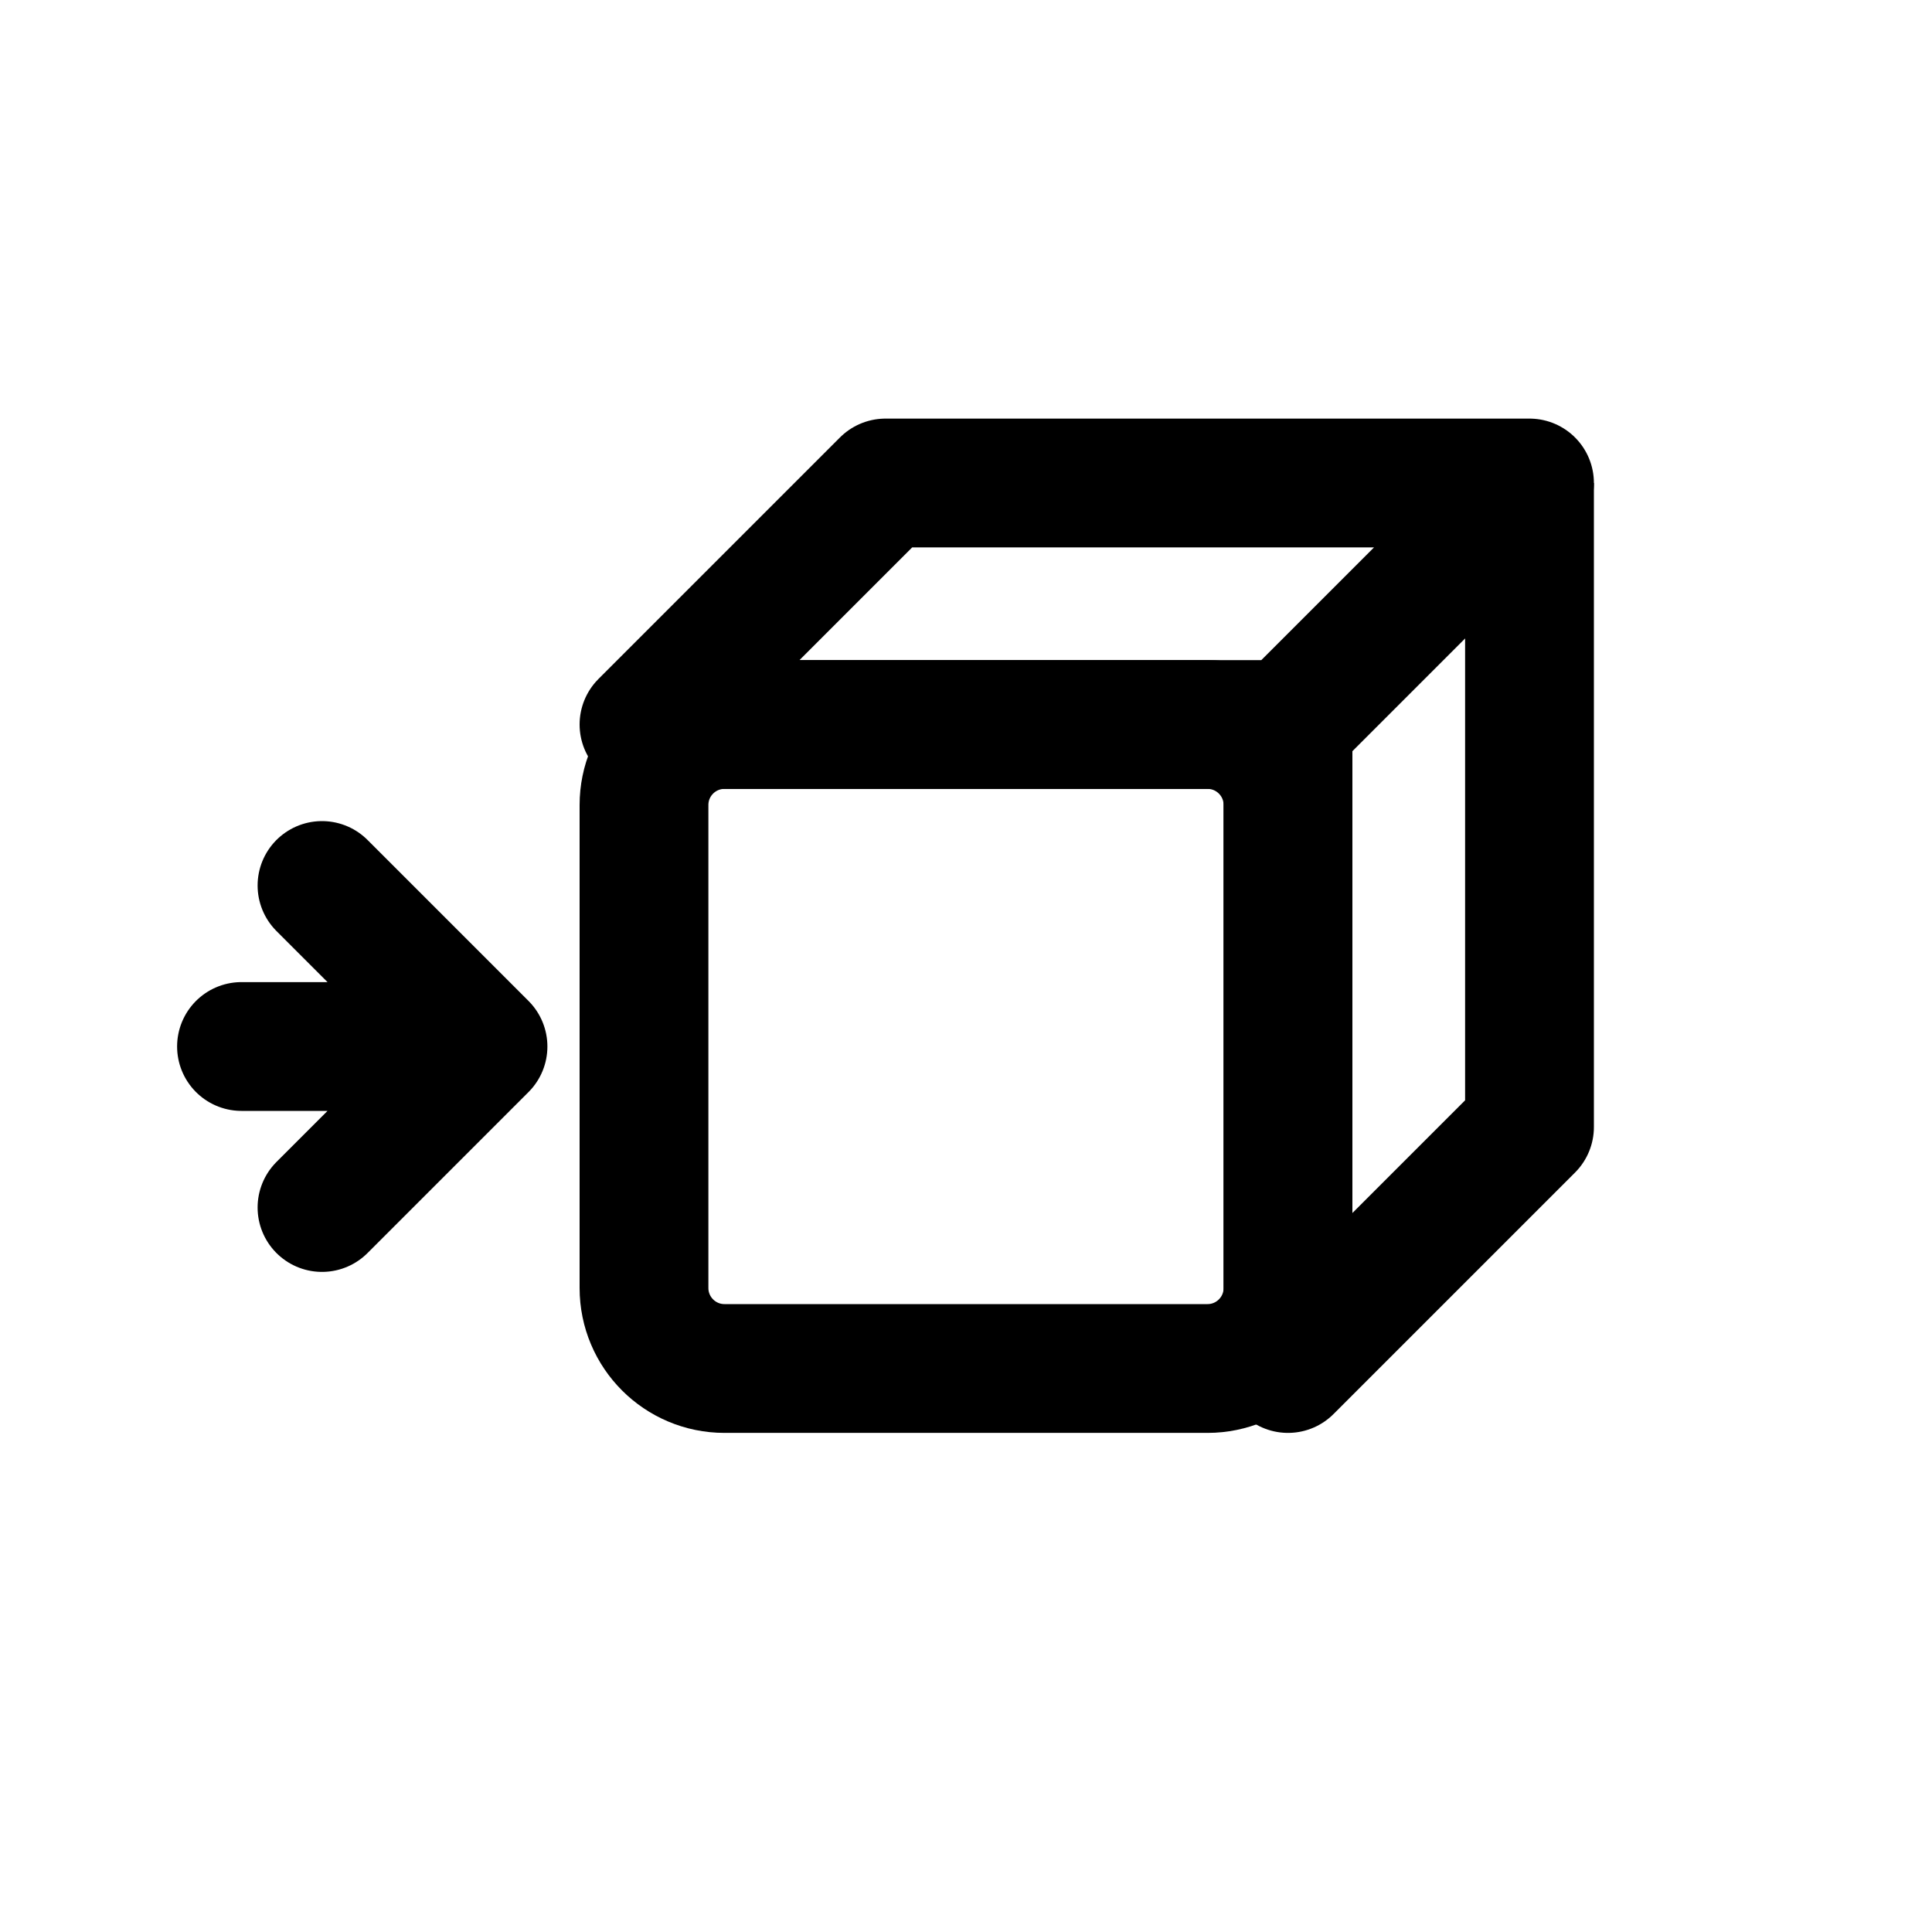
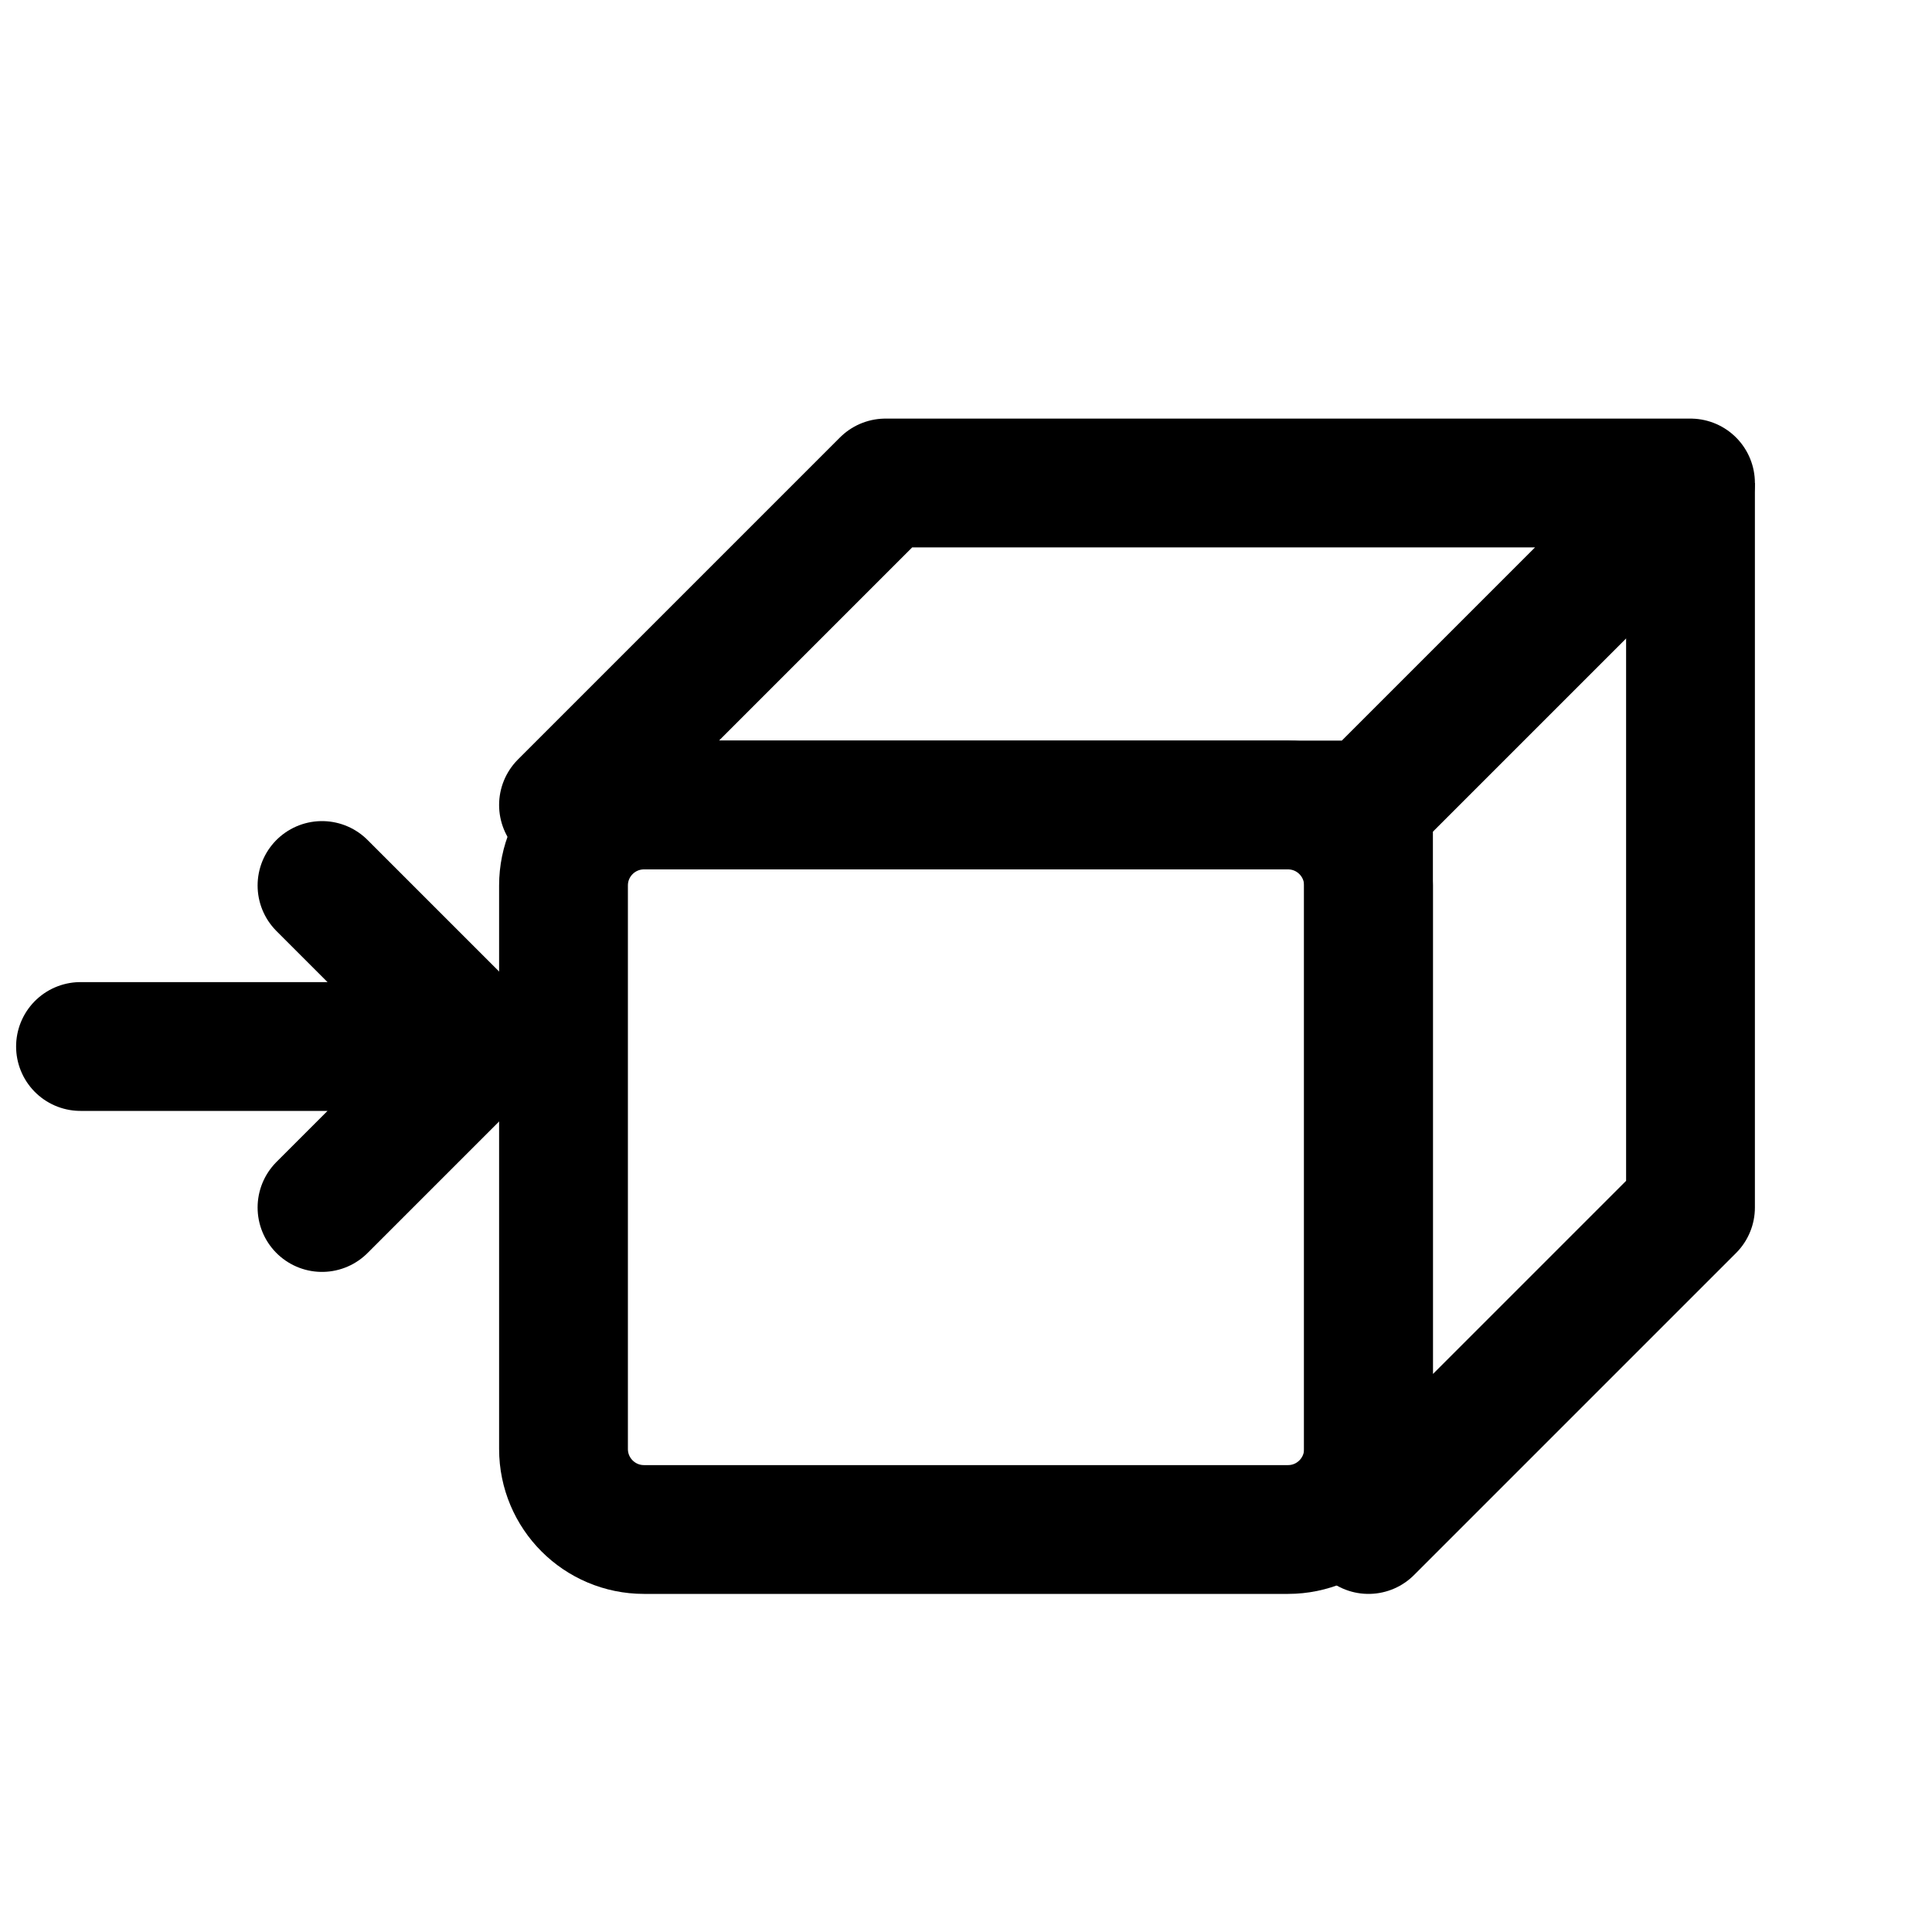
<svg xmlns="http://www.w3.org/2000/svg" width="24" height="24" viewBox="0 0 24 24">
-   <rect x="8" y="9" width="8" height="8" rx="1" fill="none" stroke="currentColor" stroke-width="1.6" stroke-linejoin="round" />
-   <path d="M8 9l3-3h8l-3 3z" fill="none" stroke="currentColor" stroke-width="1.6" stroke-linejoin="round" />
-   <path d="M16 9v8l3-3V6" fill="none" stroke="currentColor" stroke-width="1.6" stroke-linejoin="round" />
-   <path d="M3 13h3M6 13l-2-2M6 13l-2 2" fill="none" stroke="currentColor" stroke-width="1.6" stroke-linecap="round" stroke-linejoin="round" />
+   <rect x="7" y="10" width="10" height="9" rx="1" fill="none" stroke="currentColor" stroke-width="1.6" stroke-linejoin="round" />
+   <path d="M7 10l4-4h10l-4 4z" fill="none" stroke="currentColor" stroke-width="1.6" stroke-linejoin="round" />
+   <path d="M17 10v9l4-4V6" fill="none" stroke="currentColor" stroke-width="1.6" stroke-linejoin="round" />
+   <path d="M1 13h5M6 13l-2-2M6 13l-2 2" fill="none" stroke="currentColor" stroke-width="1.6" stroke-linecap="round" stroke-linejoin="round" />
</svg>
